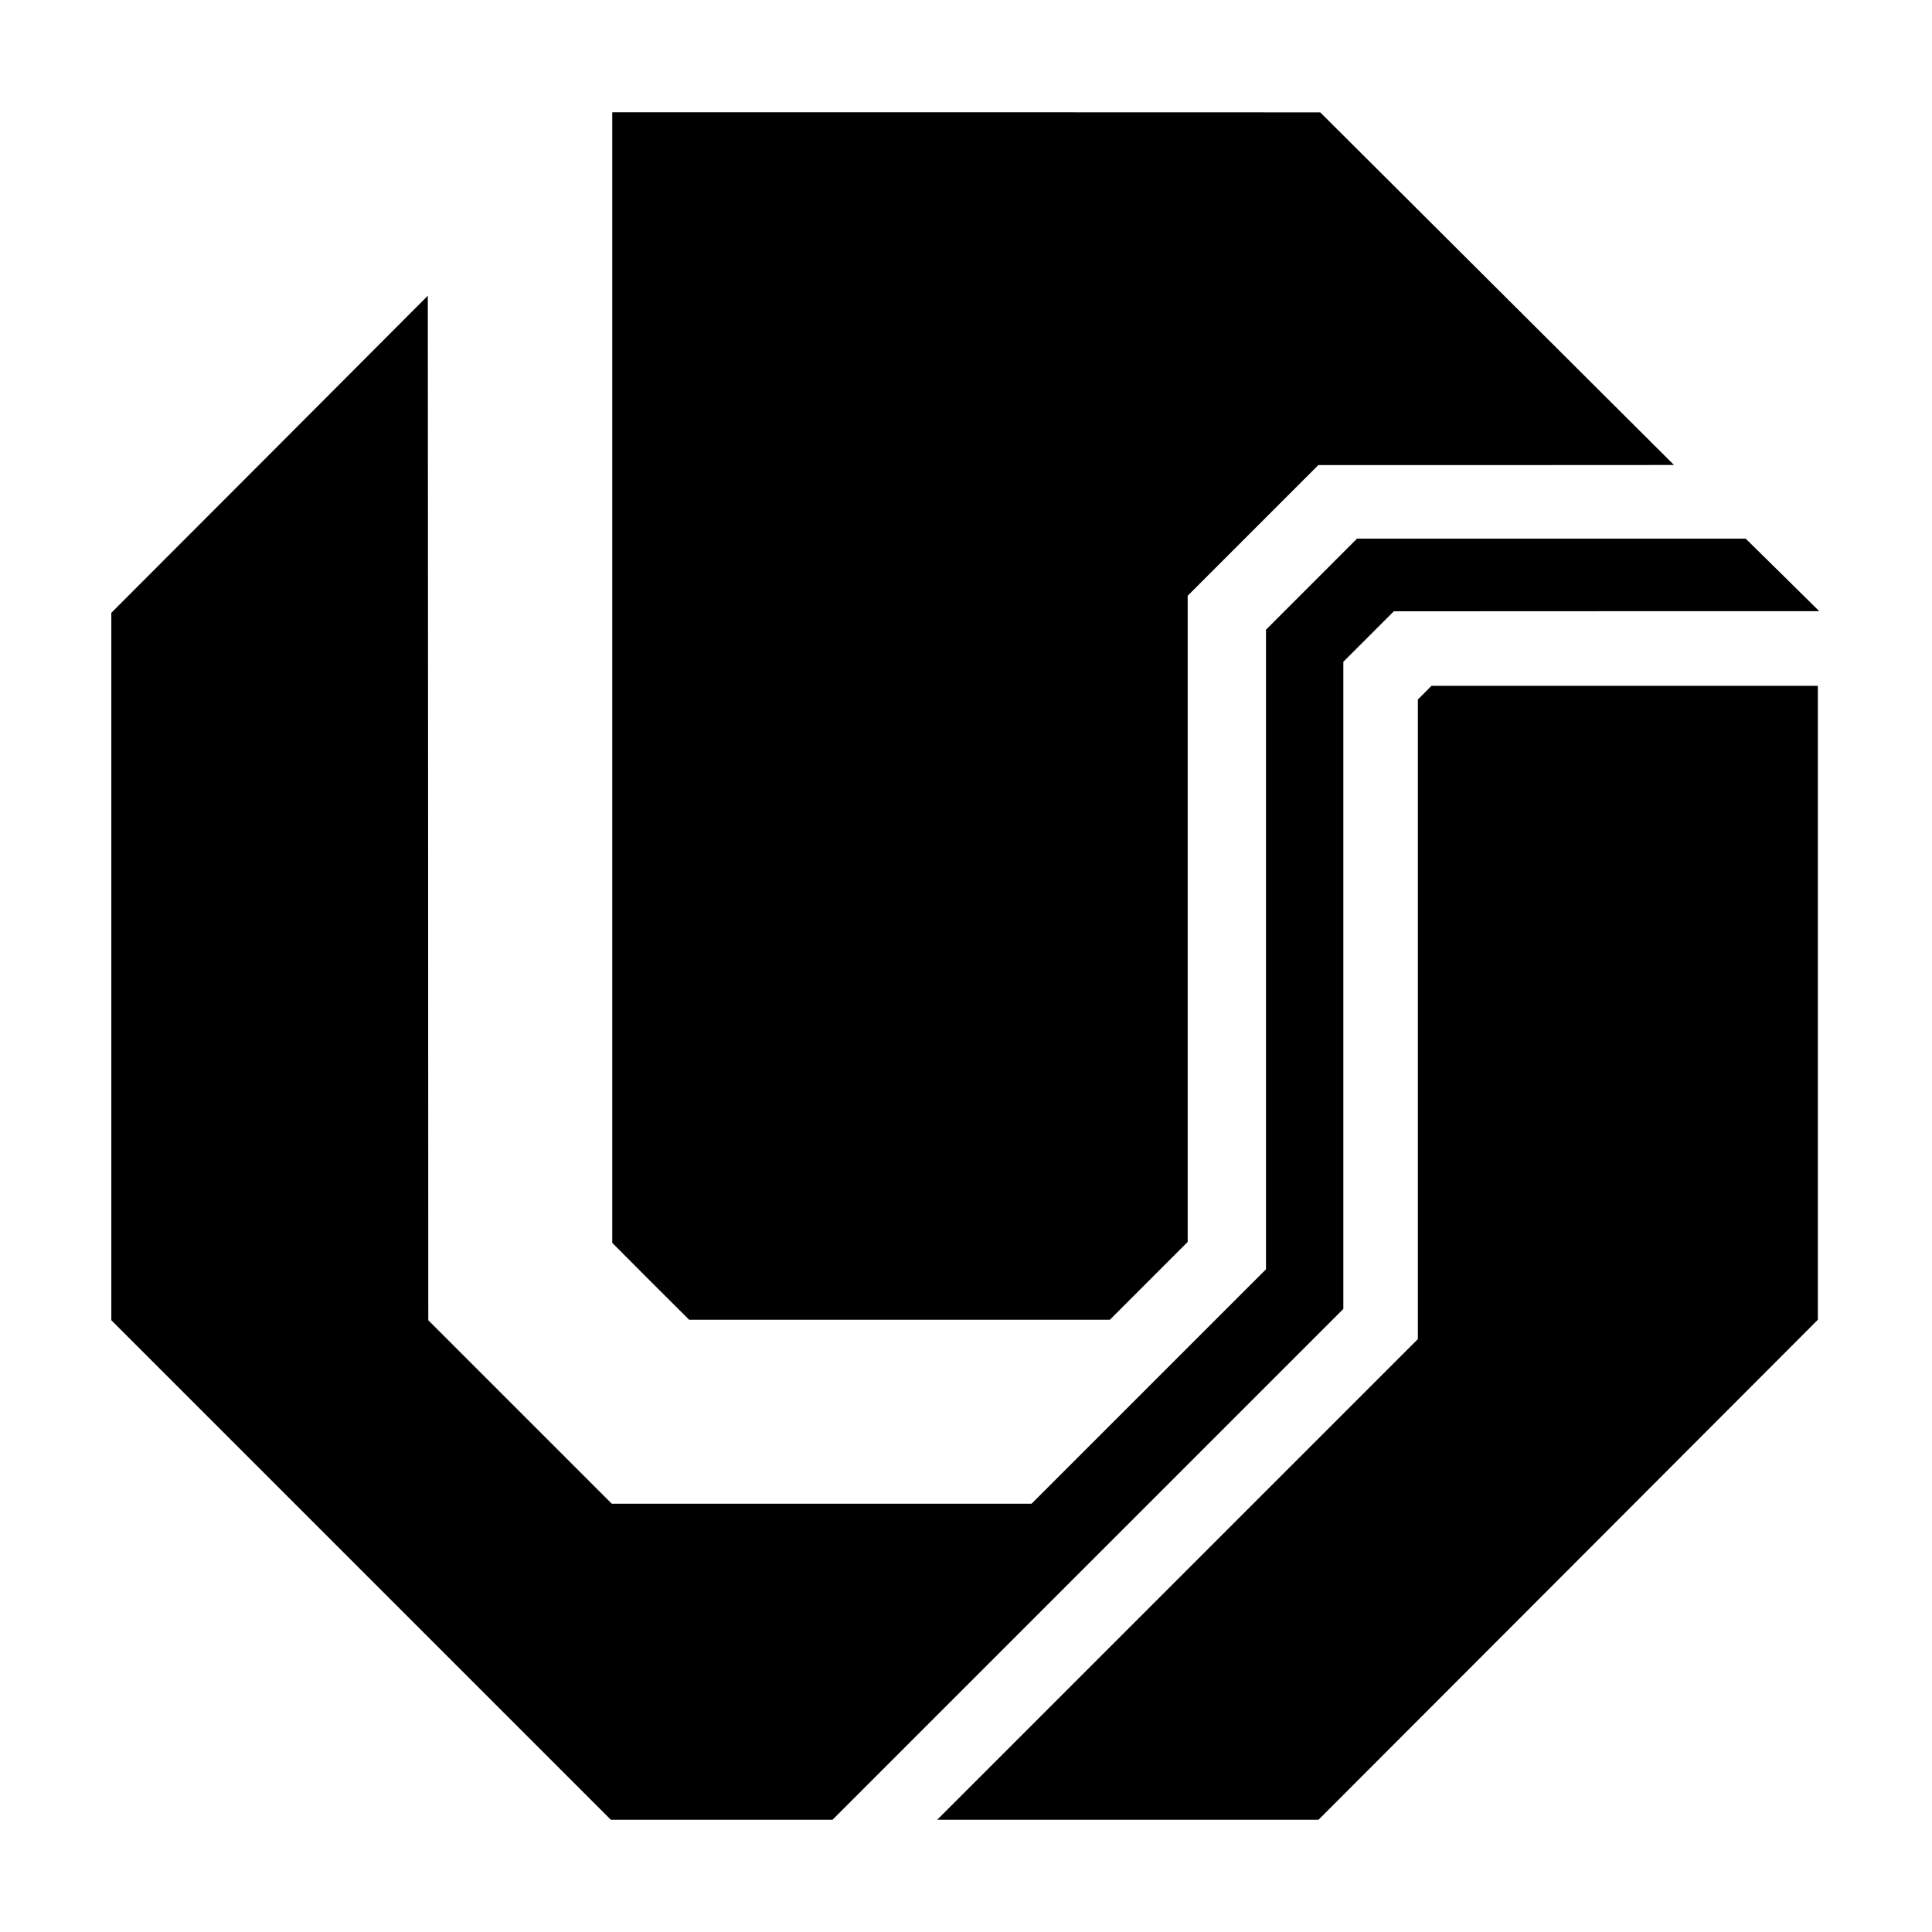
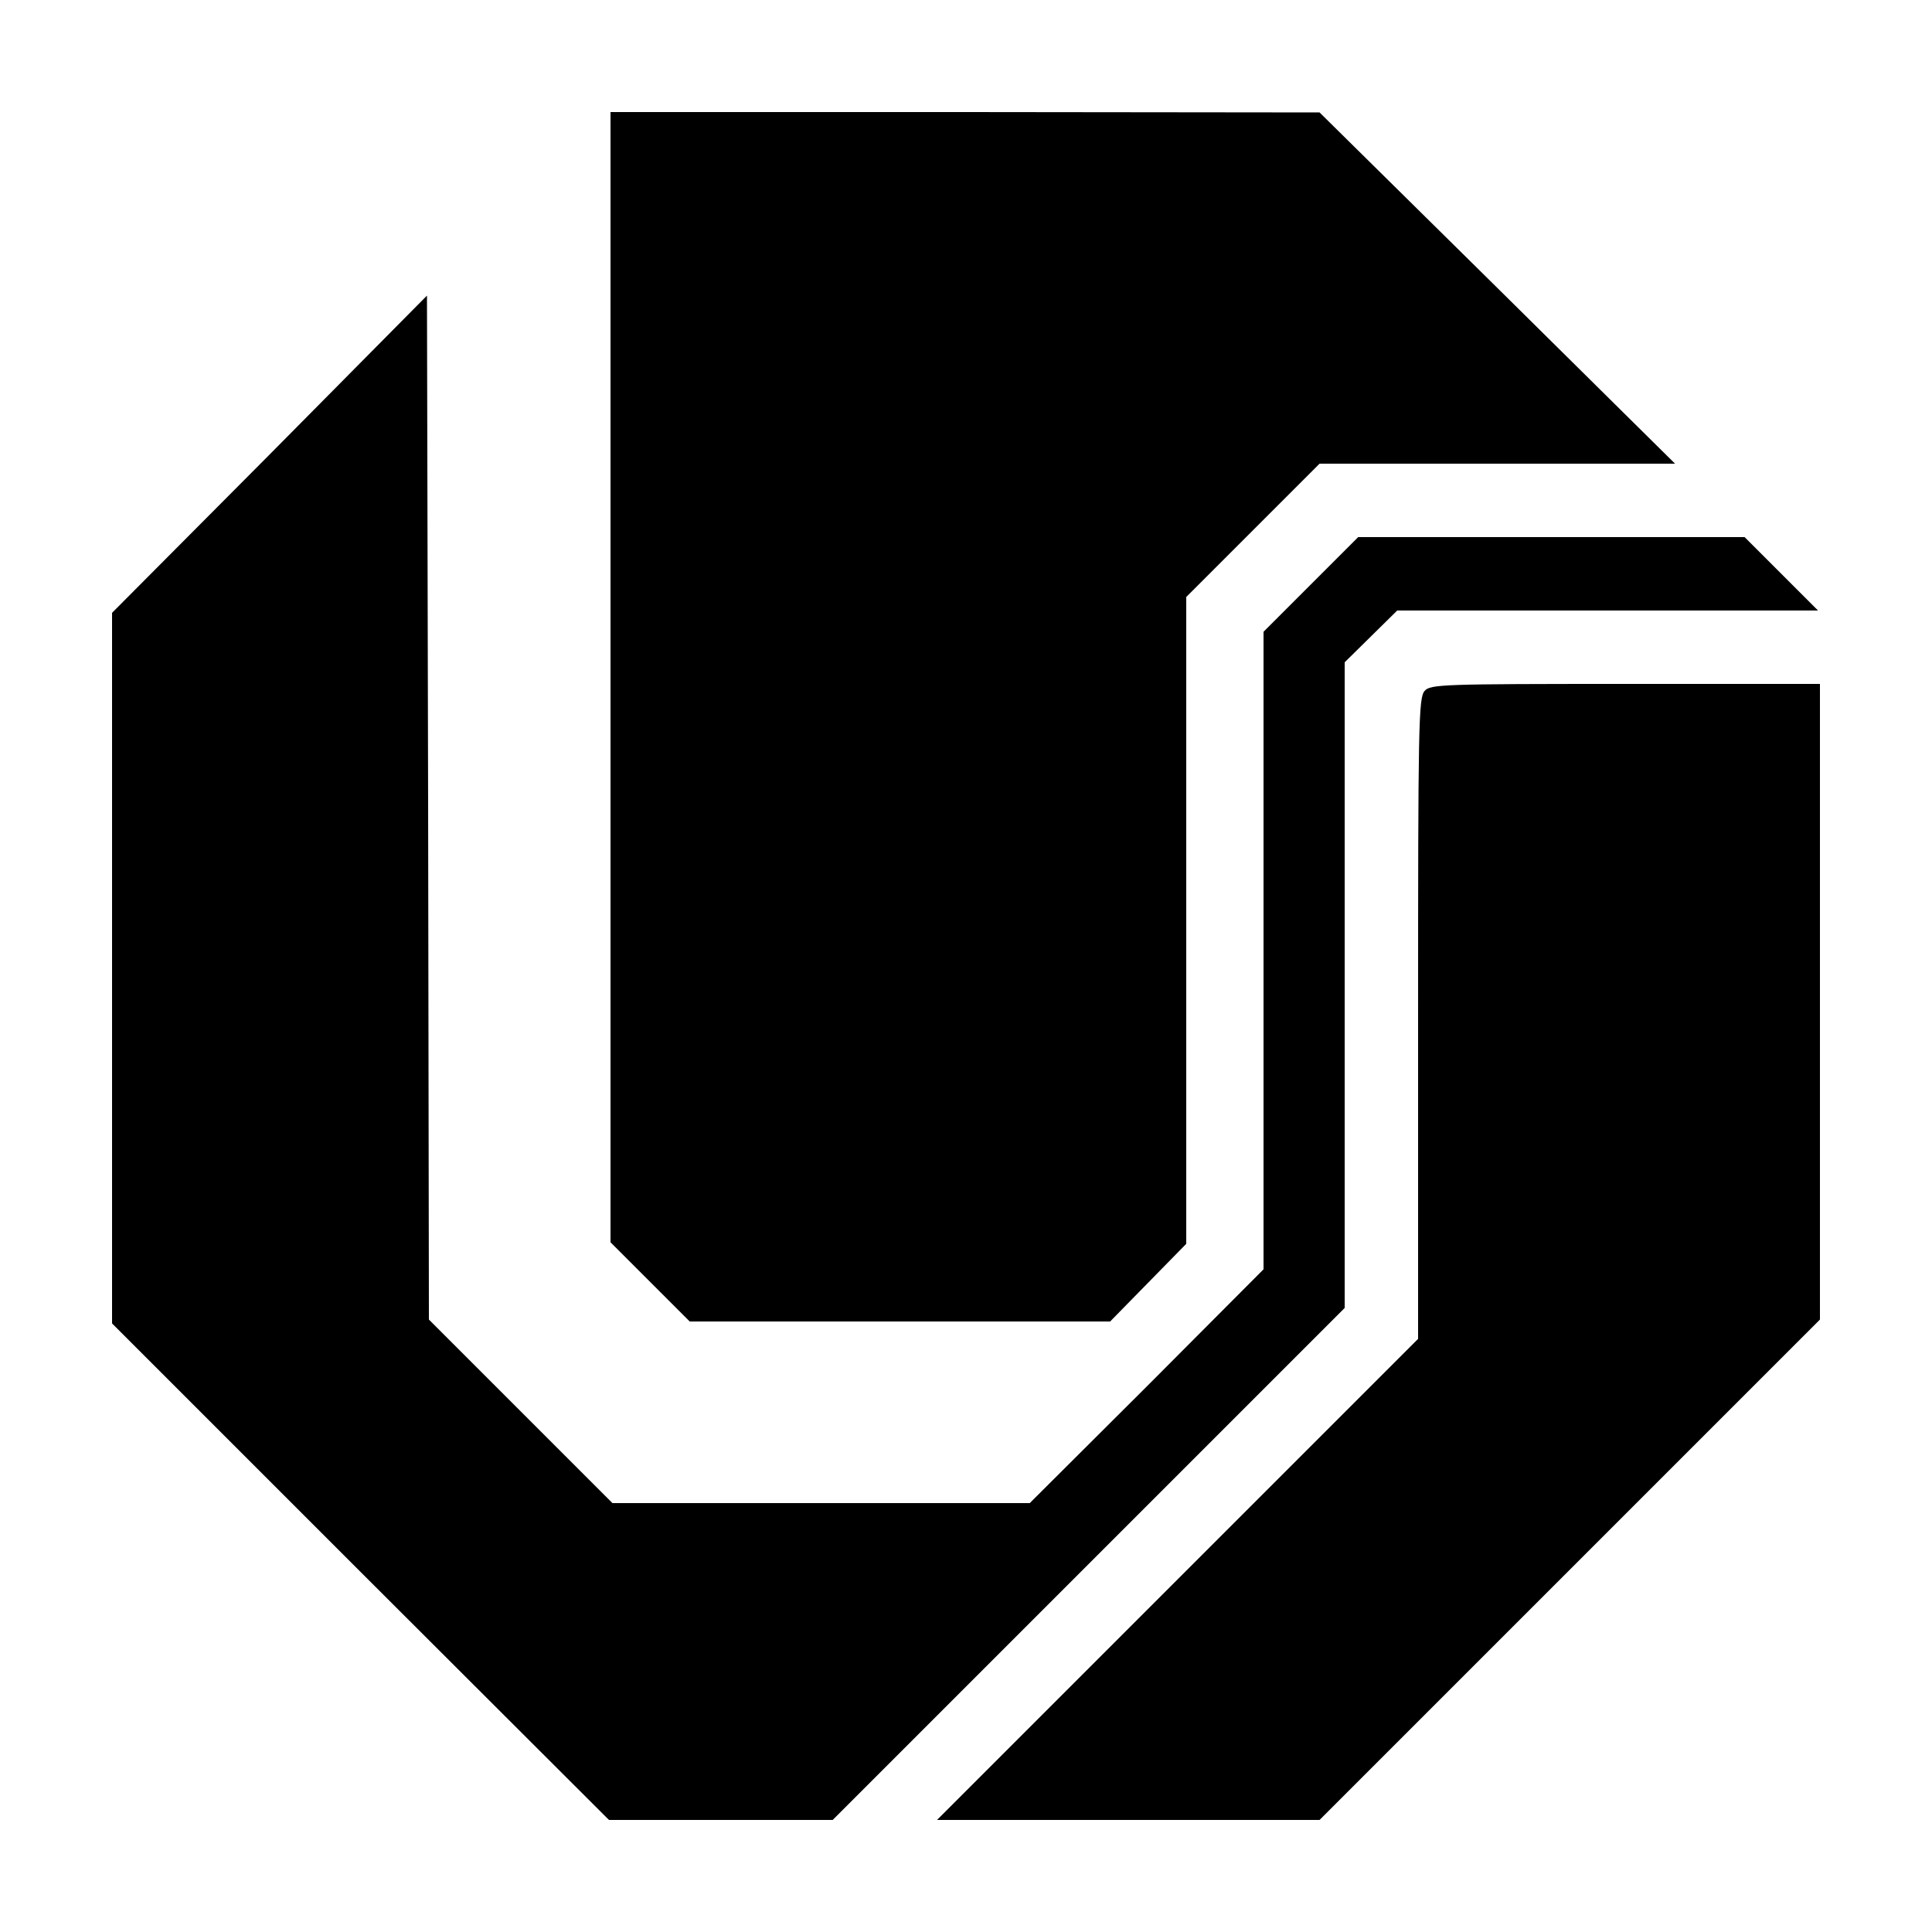
- <svg xmlns="http://www.w3.org/2000/svg" version="1.0" width="2048pt" height="2048pt" viewBox="0 0 2048 2048" preserveAspectRatio="xMidYMid meet">
-   <g transform="translate(0,2048) scale(0.1,-0.1)" fill="#000000" stroke="none">
-     <path d="M6490 13297 l0 -5992 407 -408 408 -407 2230 0 2230 0 413 413 412 412 0 3425 0 3425 693 693 692 692 1885 0 1885 1 -1875 1869 -1875 1869 -3752 1 -3753 0 0 -5993z" />
-     <path d="M2858 15664 l-1678 -1680 0 -3750 0 -3749 2647 -2647 2648 -2648 1175 0 1175 0 2708 2708 2707 2707 0 3430 0 3430 267 267 268 268 2255 1 2255 0 -390 385 -390 384 -2060 0 -2060 0 -483 -483 -482 -482 0 -3390 0 -3390 -1242 -1242 -1243 -1243 -2225 0 -2225 0 -973 973 -972 972 -2 5430 -3 5430 -1677 -1681z" />
-     <path d="M15102 13137 l-72 -72 0 -3390 0 -3390 -2547 -2547 -2548 -2548 2021 0 2021 0 2647 2650 2646 2650 0 3360 0 3360 -2048 0 -2048 0 -72 -73z" />
+ <svg xmlns="http://www.w3.org/2000/svg" version="1.0" width="500pt" height="500pt" viewBox="0 0 500 500" preserveAspectRatio="xMidYMid meet">
+   <g transform="translate(0,500) scale(0.1,-0.1)" fill="#000000" stroke="none">
+     <path d="M1580 3248 l0 -1463 102 -102 103 -103 544 0 544 0 99 101 98 100 0 837 0 837 173 173 172 172 460 0 460 0 -460 455 -460 454 -917 1 -918 0 0 -1462z" />
+     <path d="M698 3824 l-408 -410 0 -920 0 -919 643 -643 643 -642 289 0 290 0 663 663 662 662 0 835 0 836 68 67 68 67 544 0 545 0 -95 95 -95 95 -500 0 -500 0 -123 -123 -122 -122 0 -825 0 -825 -302 -303 -303 -302 -540 0 -540 0 -238 238 -237 237 -2 1325 -3 1325 -407 -411z" />
+     <path d="M3687 3212 c-16 -17 -17 -90 -17 -848 l0 -829 -622 -622 -623 -623 495 0 495 0 648 648 647 647 0 823 0 822 -503 0 c-475 0 -505 -1 -520 -18z" />
  </g>
</svg>
